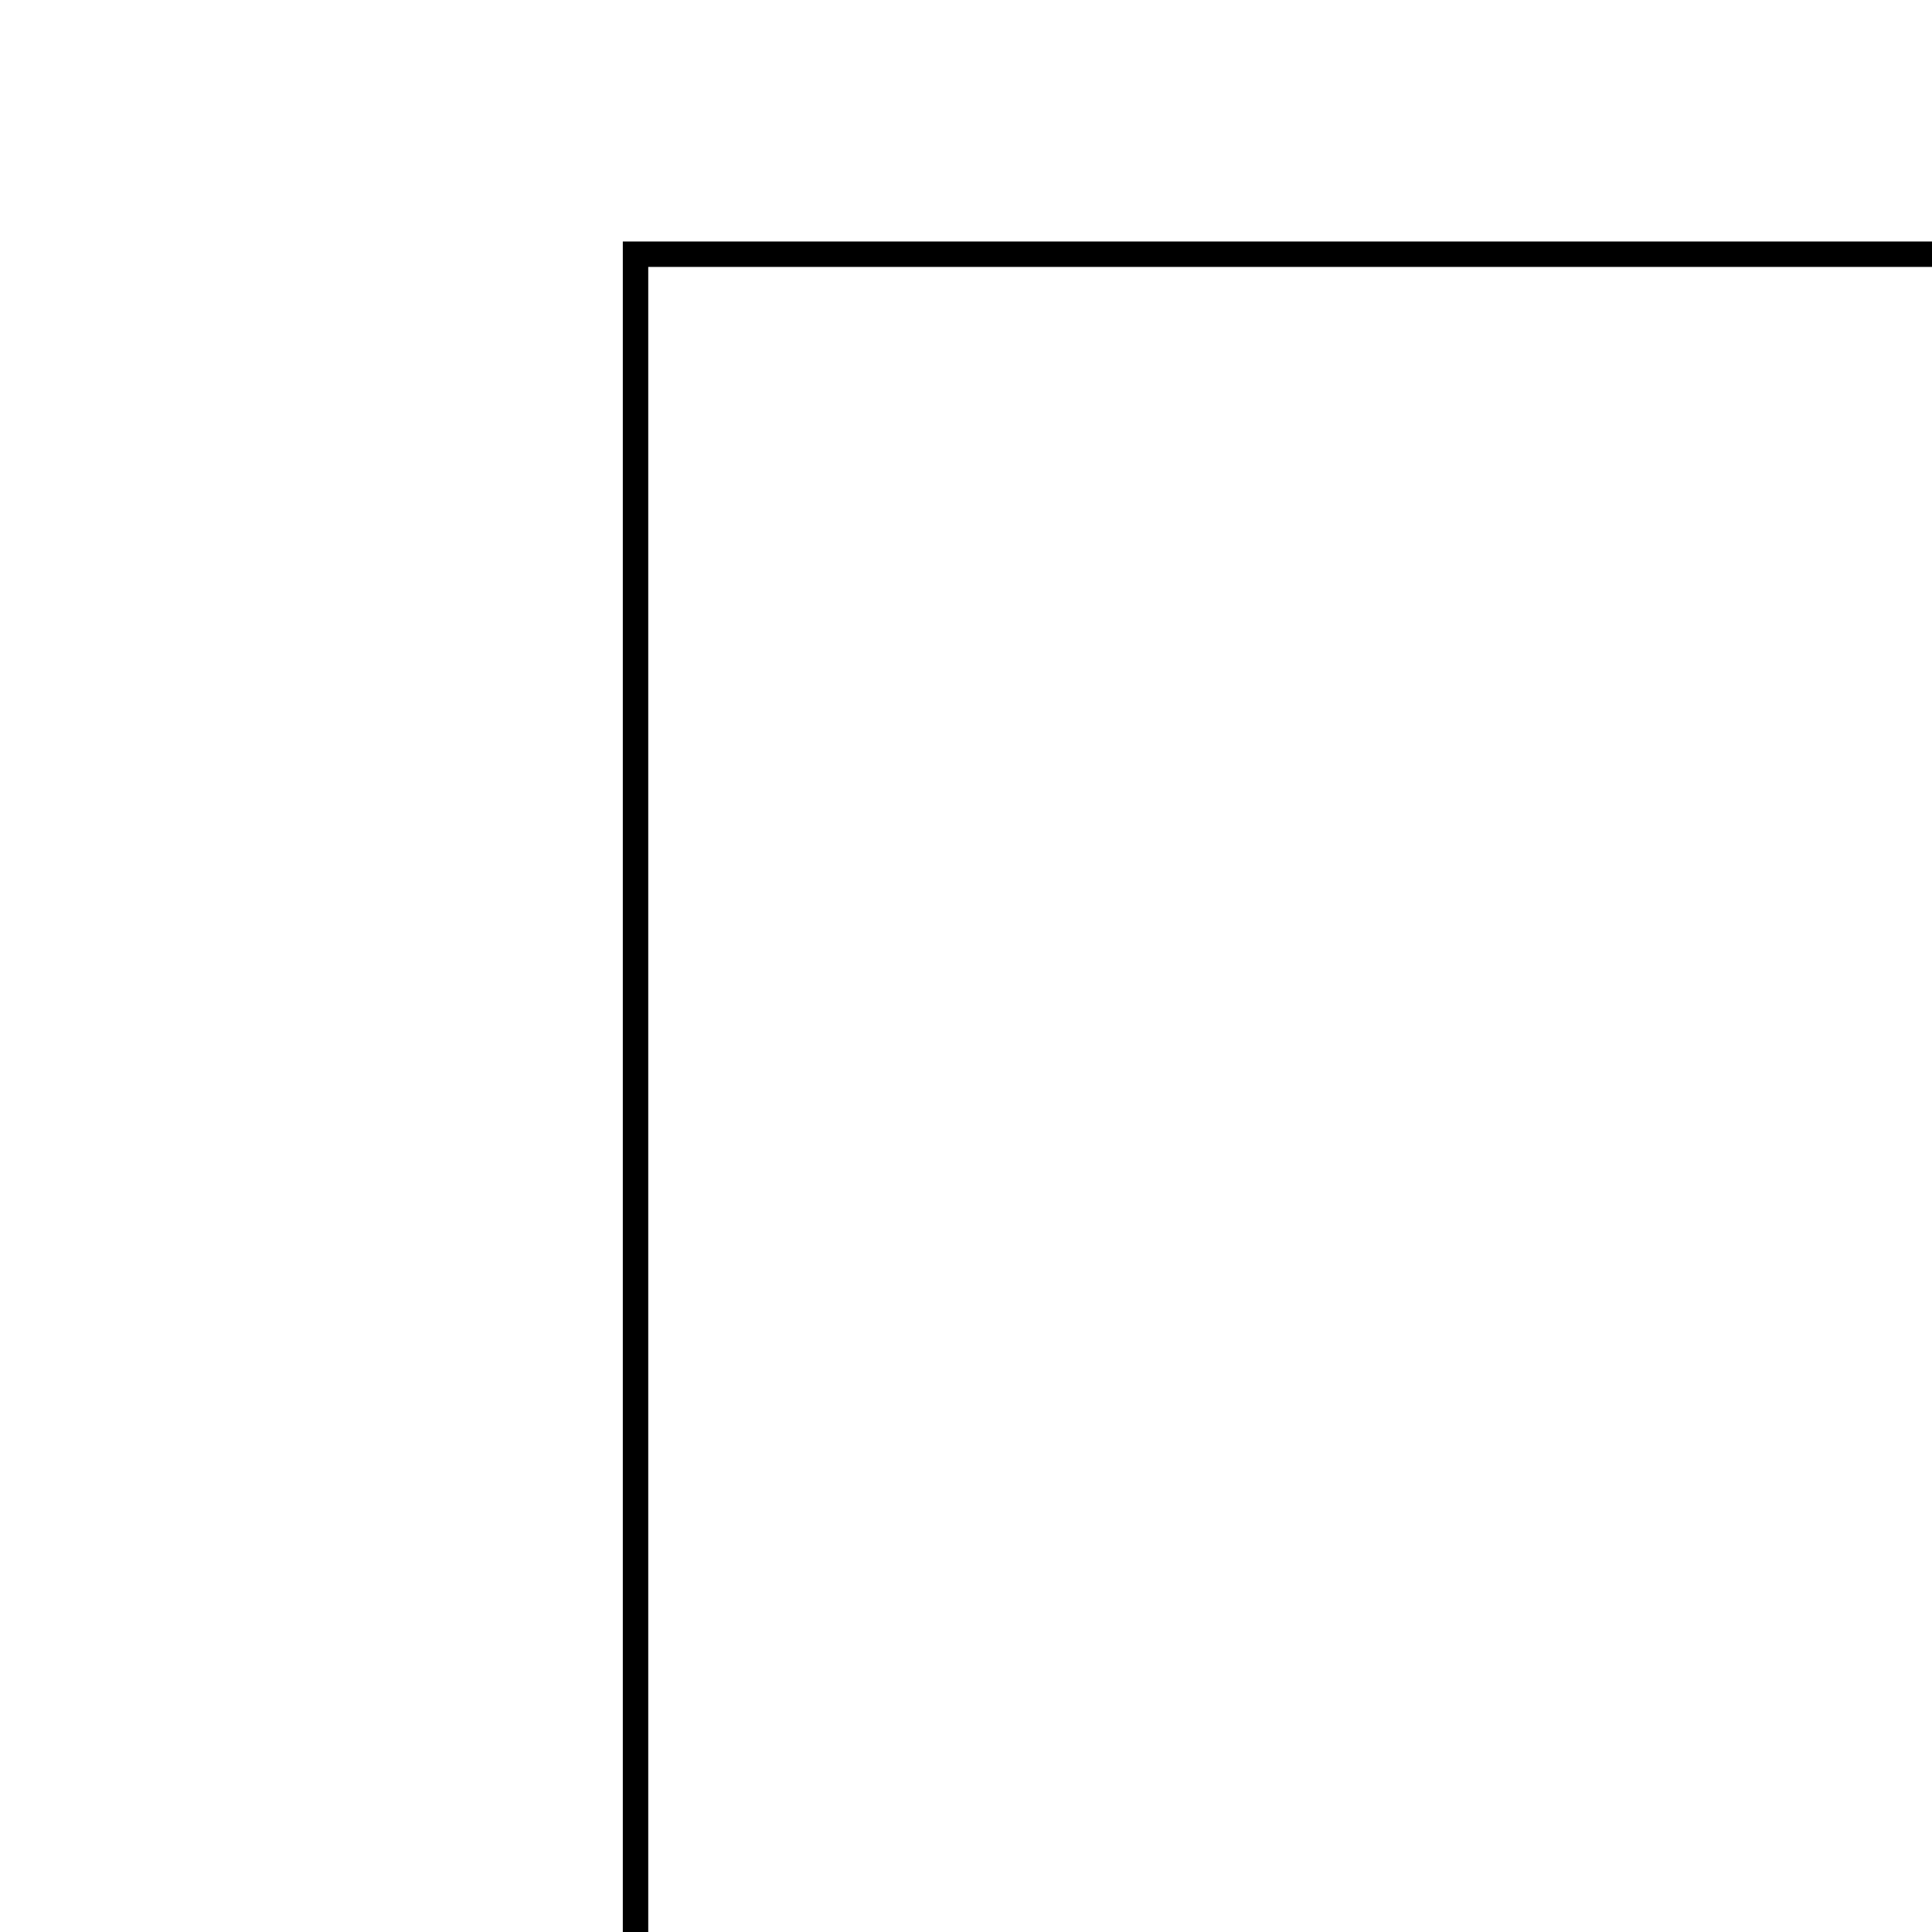
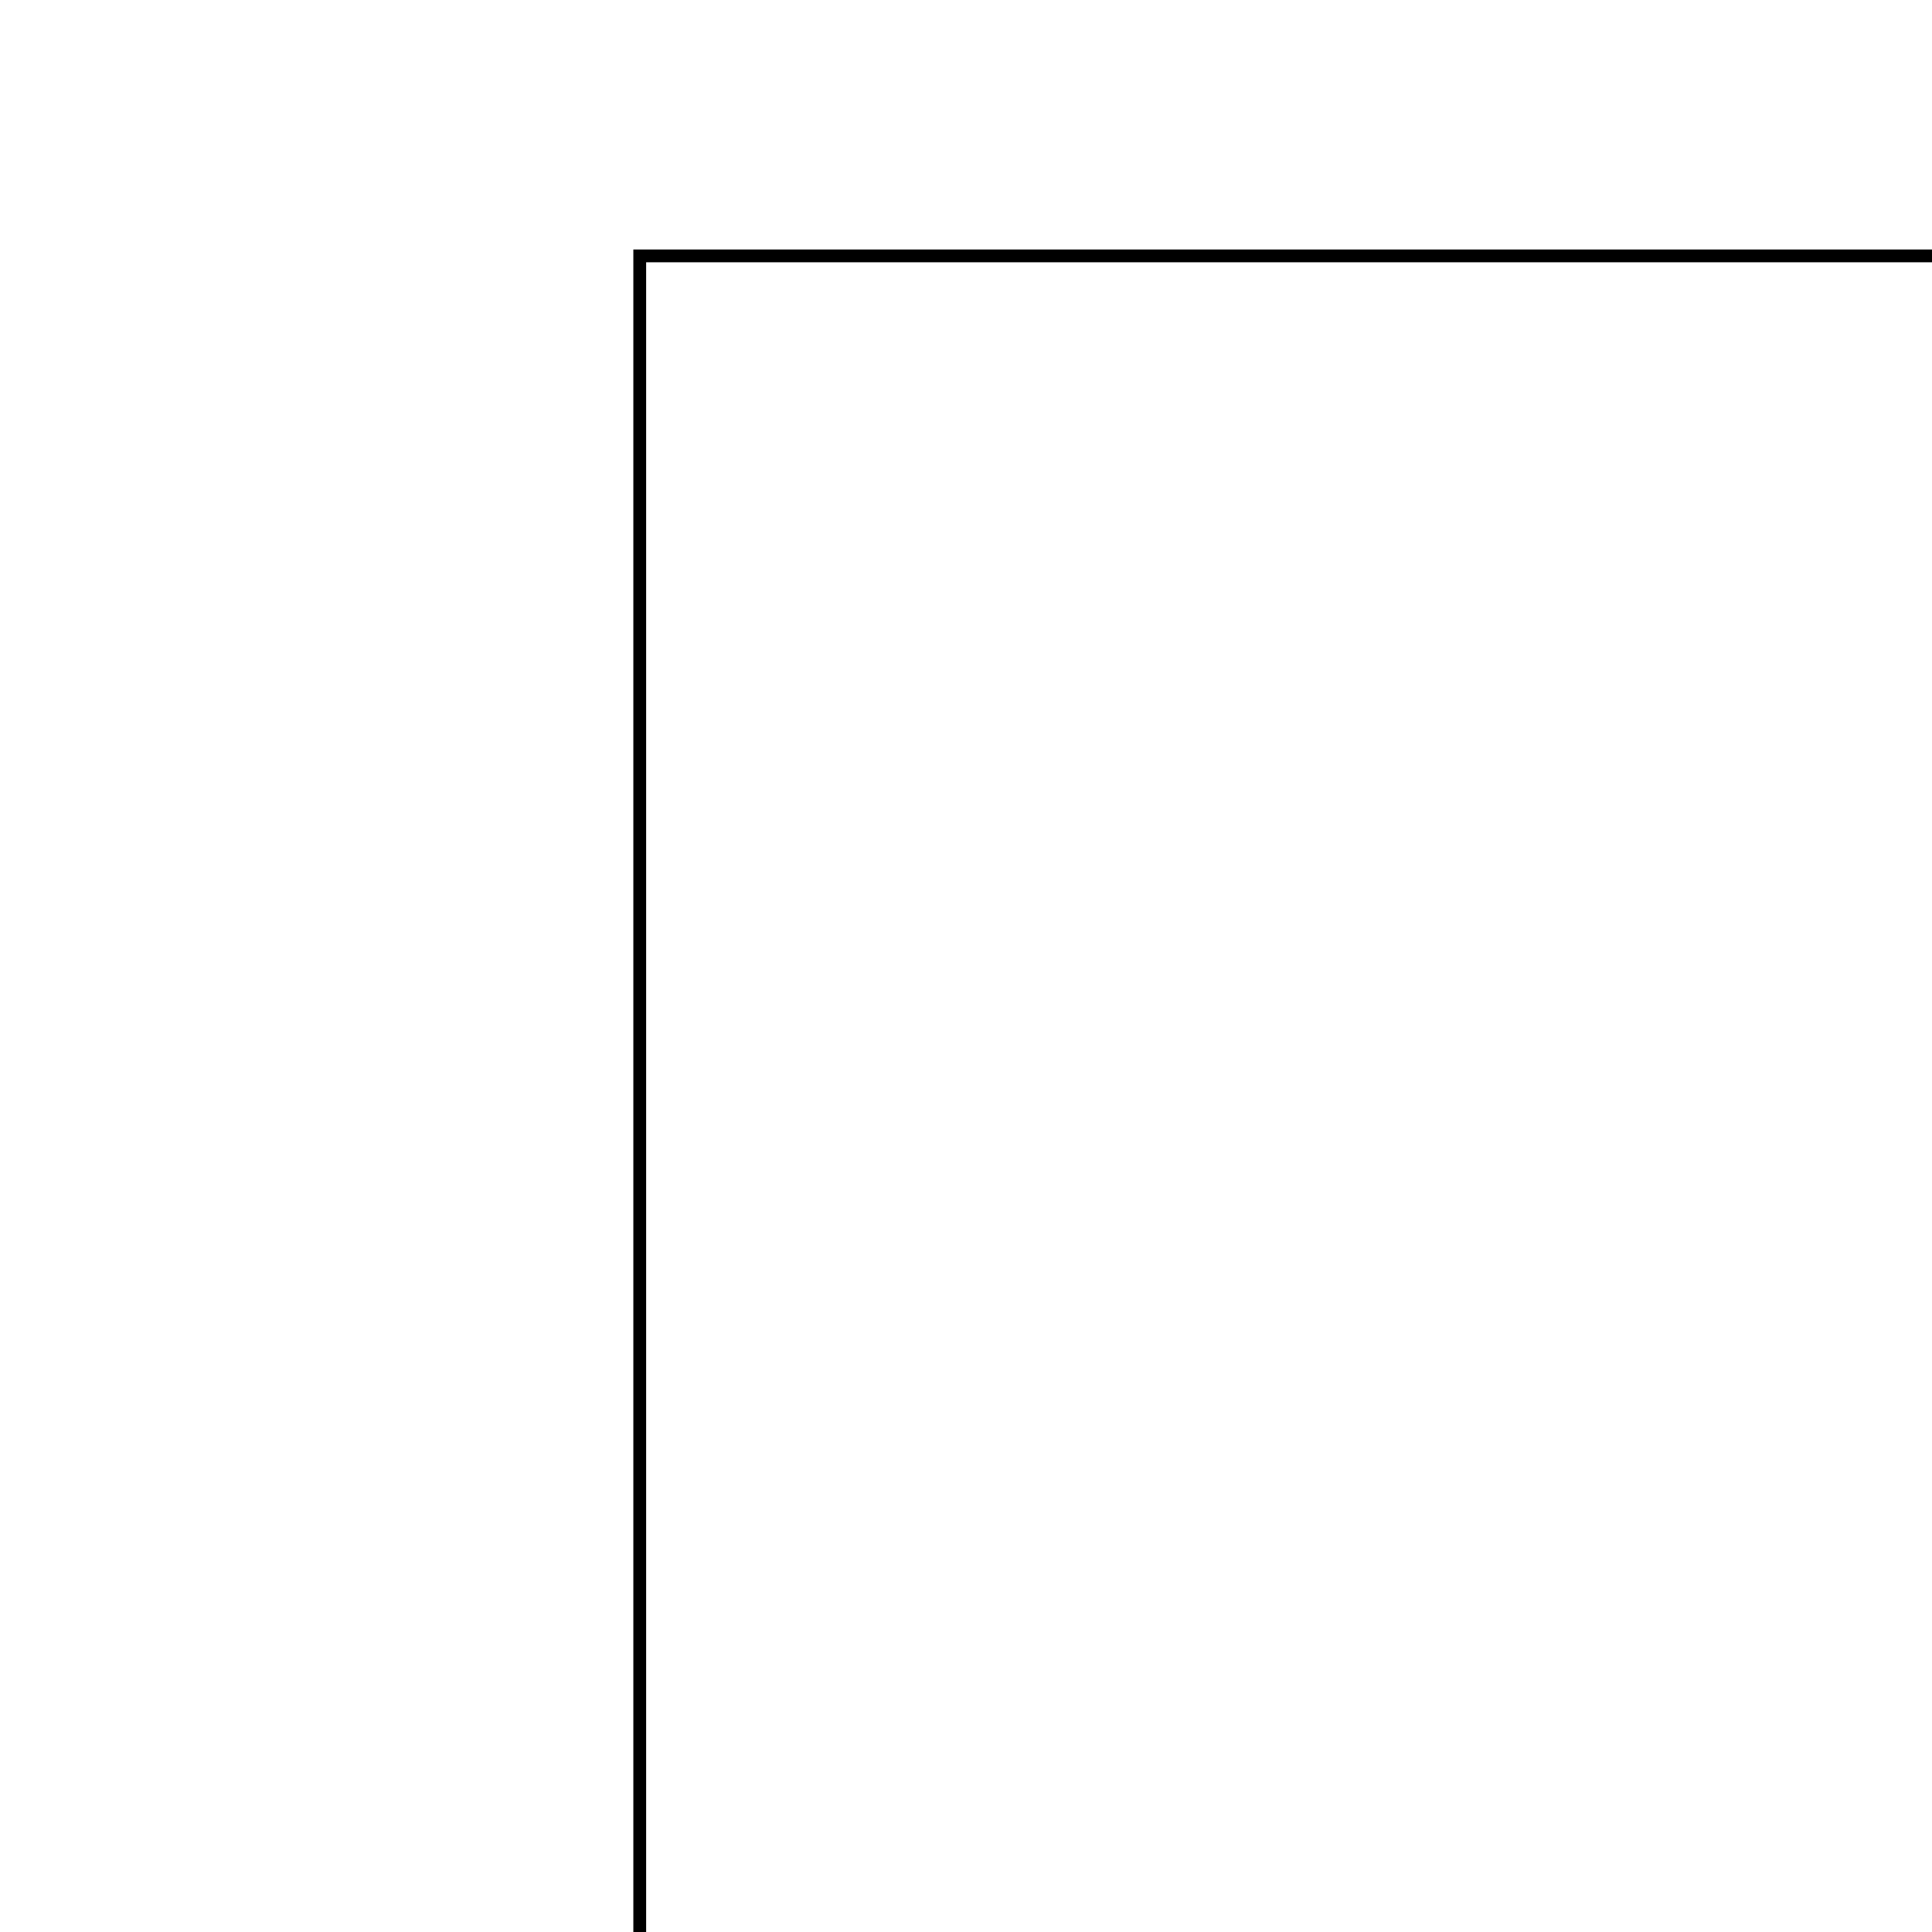
<svg xmlns="http://www.w3.org/2000/svg" version="1.1" width="100%" height="100%">
-   <rect x="50.0" y="20.0" width="150.0" height="150.0" fill="rgba(255,255,255,1.0)" stroke="rgba(0,0,0,1.0)" stroke-width="2" />
+   <rect x="50.0" y="20.0" width="150.0" height="150.0" fill="rgba(255,255,255,1.0)" stroke="rgba(0,0,0,1.0)" stroke-width="1" />
</svg>
